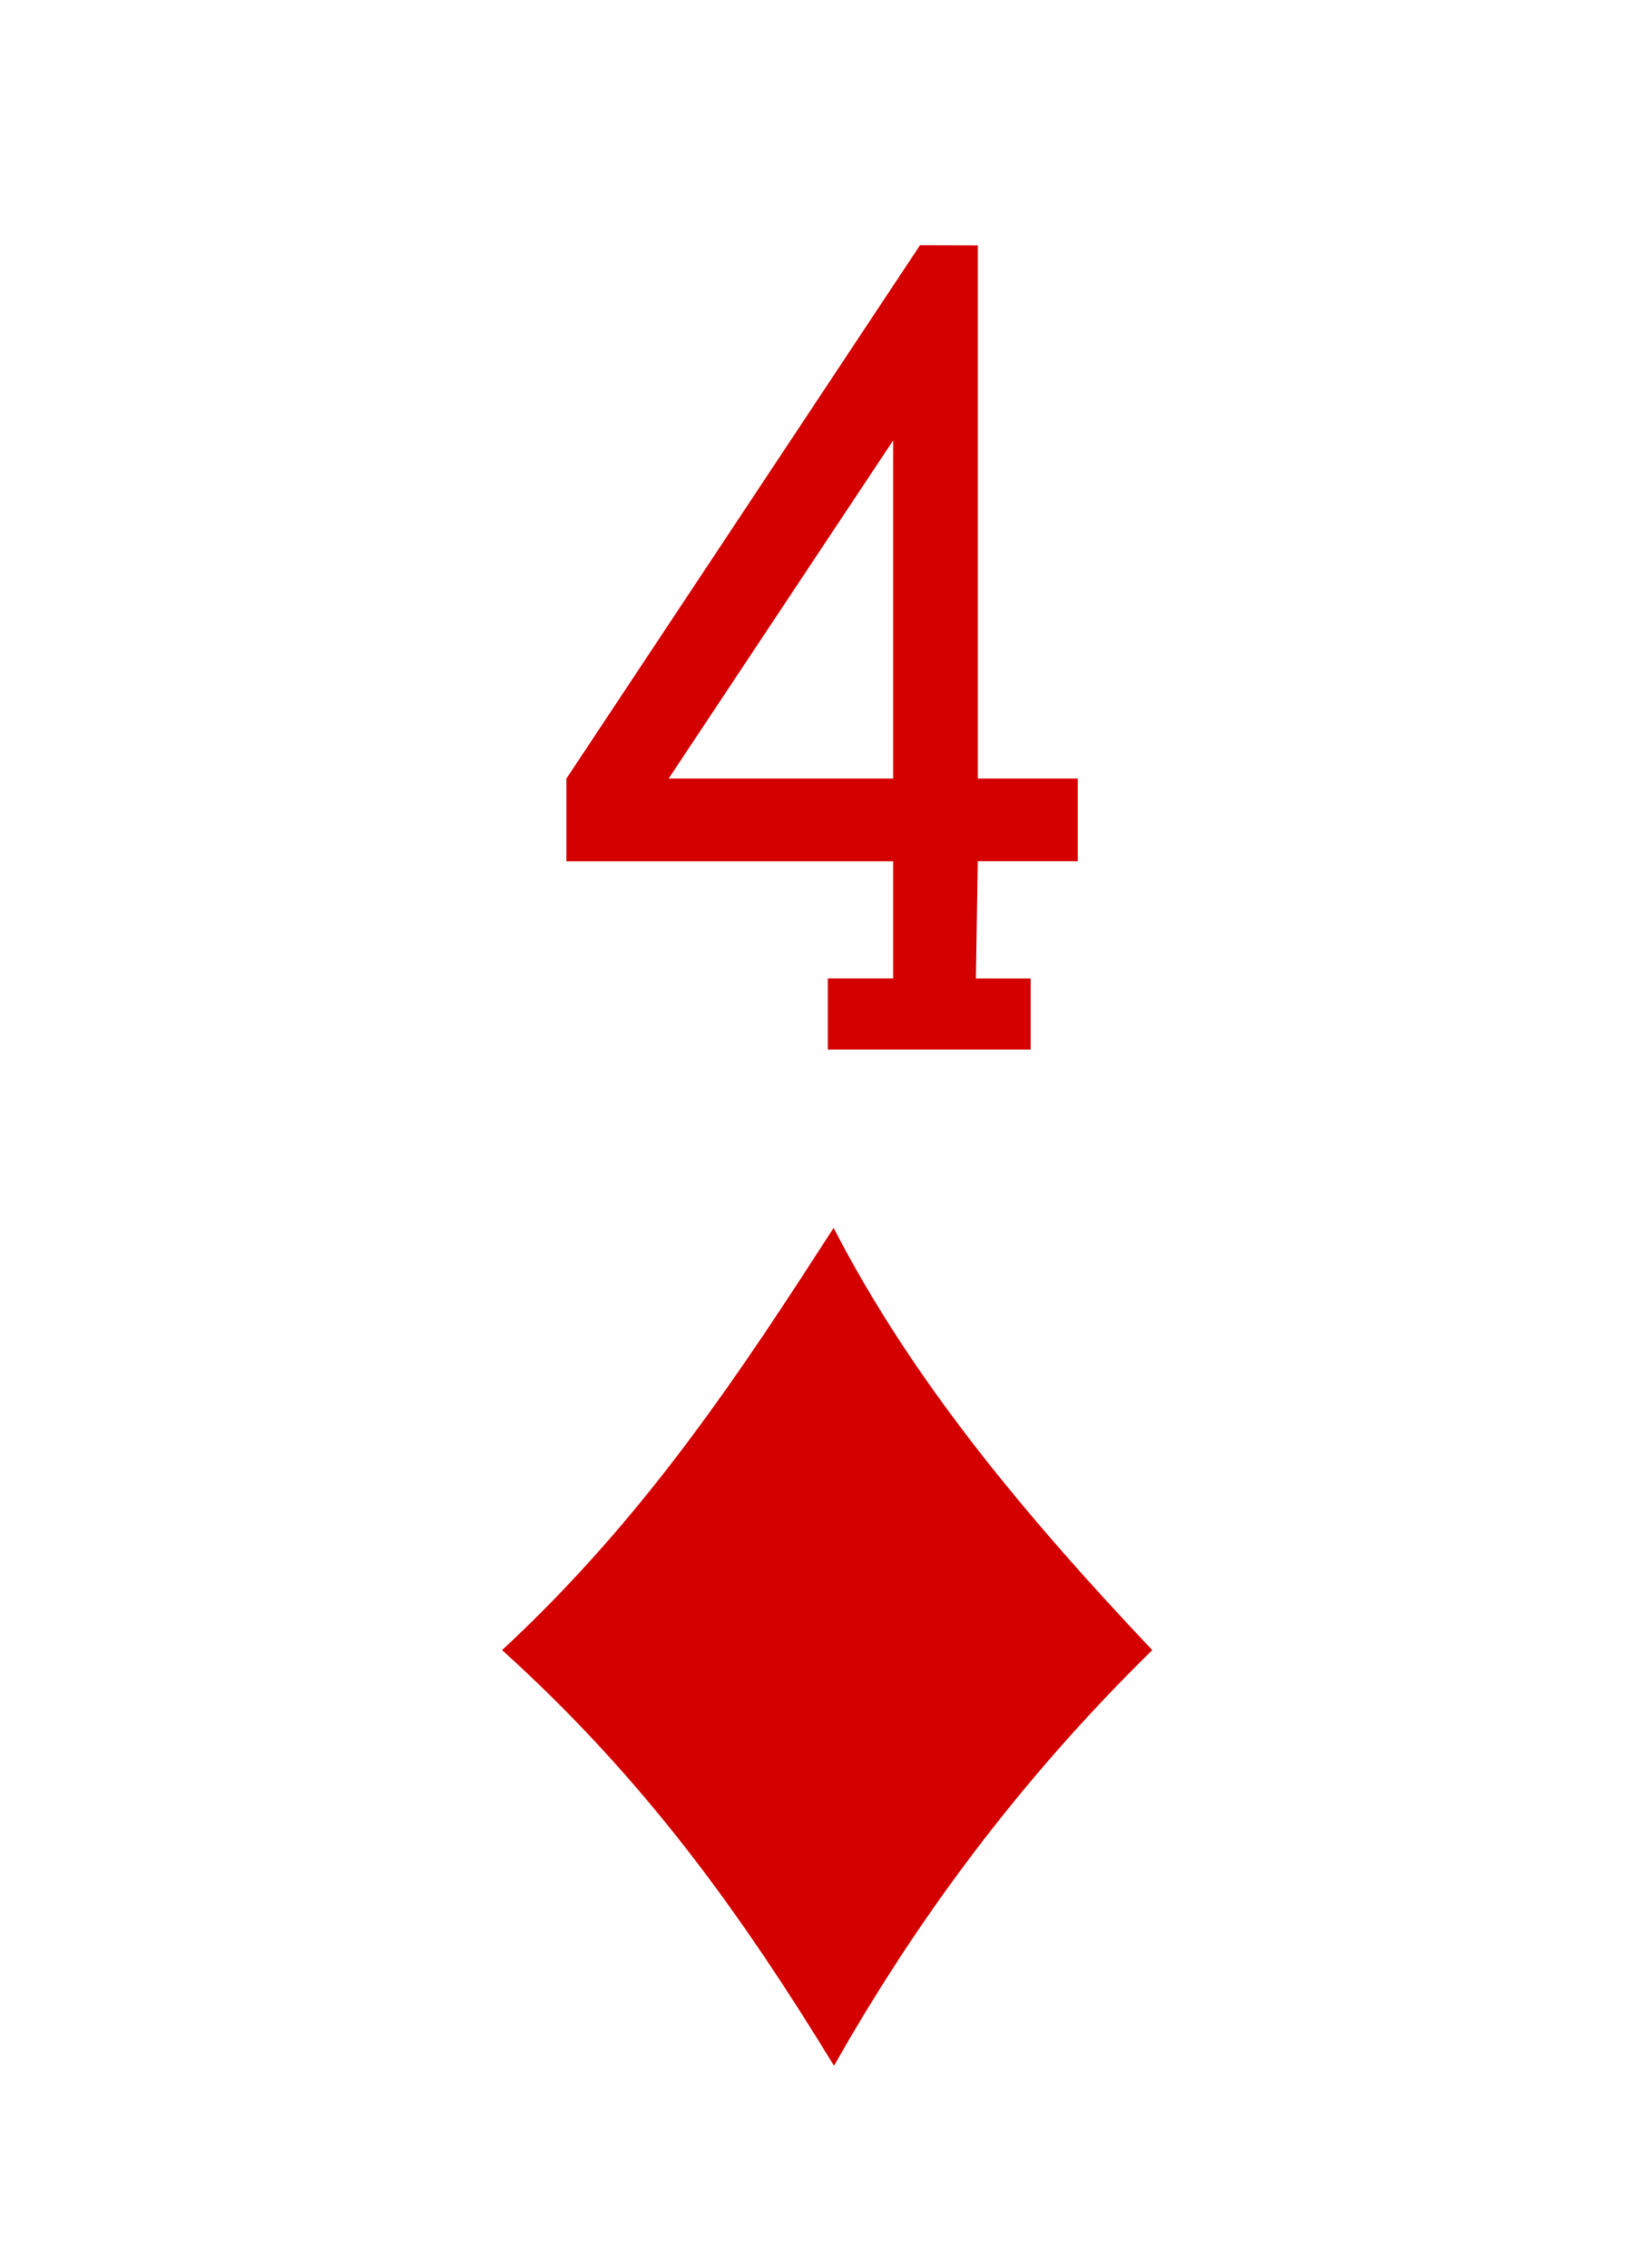
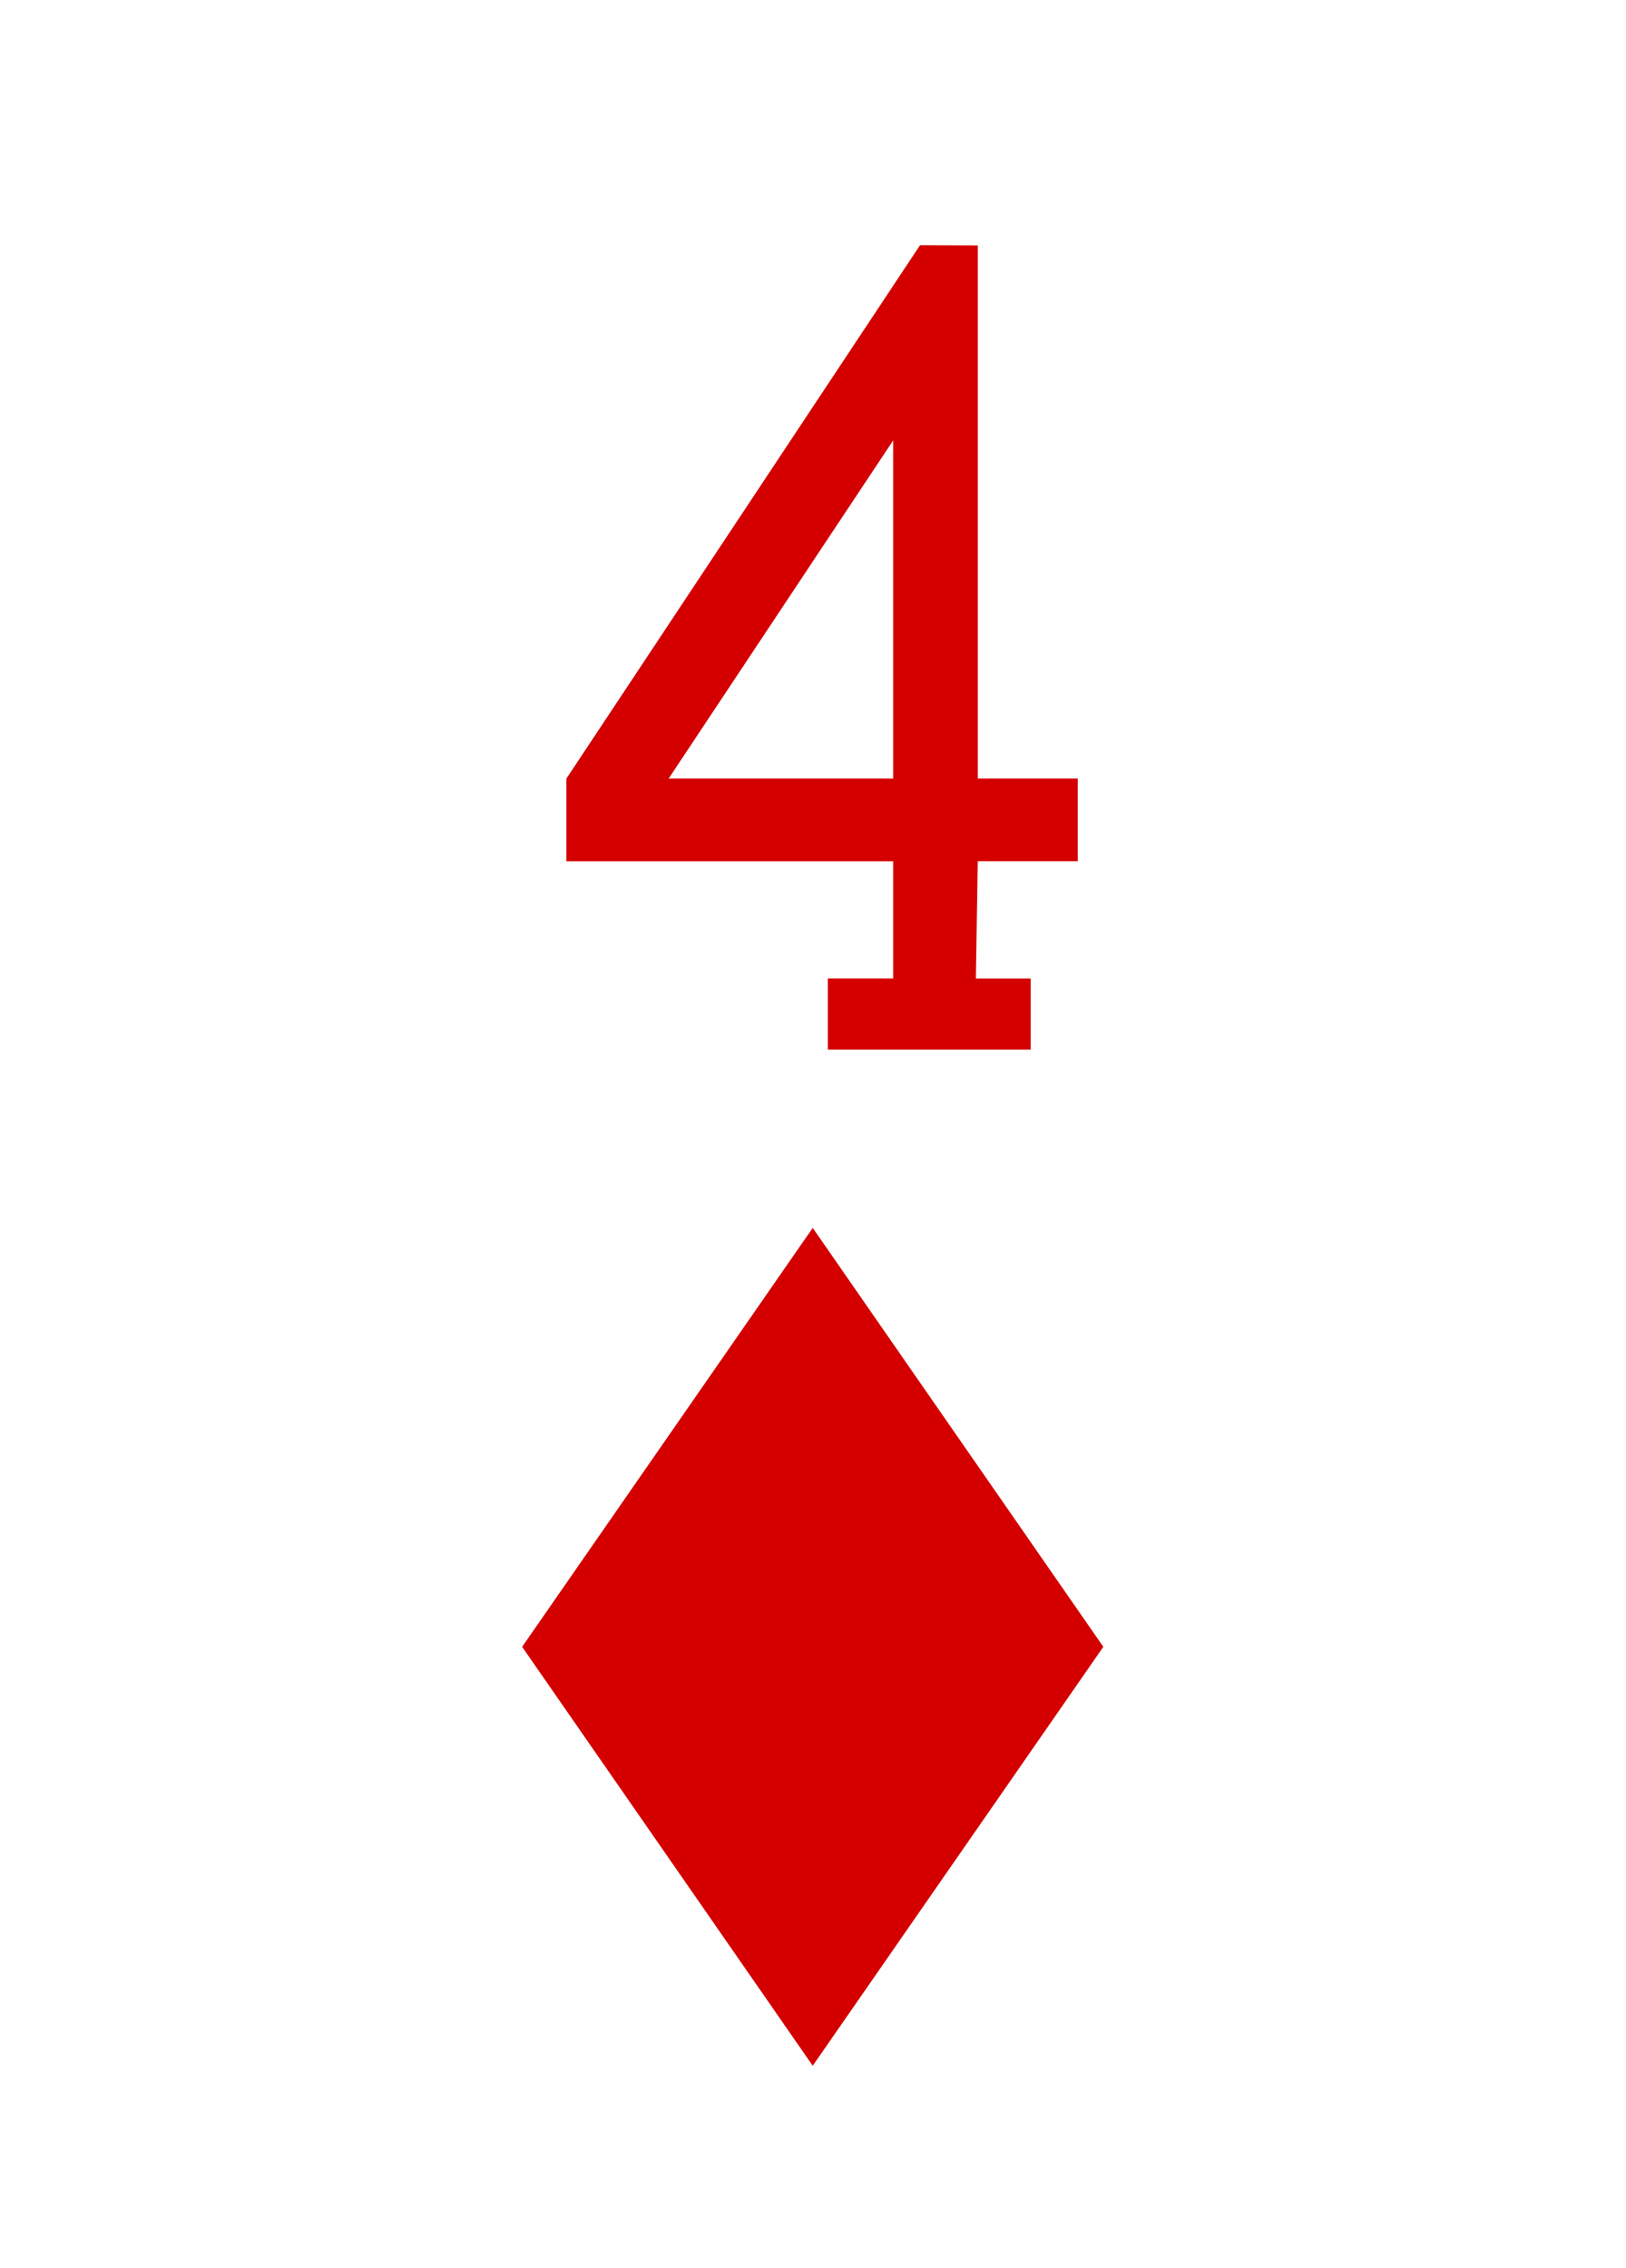
<svg xmlns="http://www.w3.org/2000/svg" xmlns:xlink="http://www.w3.org/1999/xlink" version="1.2" baseProfile="tiny" width="225" height="314" viewBox="0 0 225 314" preserveAspectRatio="xMinYMin meet">
  <defs>
    <style type="text/css">use { fill: #d40000; } .maxi-card { display: none; } .mini-card { display: block; } @media (min-width: 75px) { .maxi-card { display: block; } .mini-card { display: none; } }</style>
-     <path id="suit" d="M7 29.227C17.043 19.917 23.64 9.763 29.947 0 35.477 10.743 43.415 20.142 52 29.227 42.816 38.237 35.698 47.87 29.973 58 23.63 47.617 16.95 38.216 7 29.227z" />
+     <path id="suit" d="M28.5 0l20.112 29L28.5 58 8.388 29z" />
    <path id="numeral" d="M10.34 31.817v-2.812h2.585V24.37H0V21.1L13.986 0l2.285.008v21.09h3.954v3.27H16.27l-.075 4.638h2.167v2.812H10.34zM12.925 7.72l-8.88 13.377h8.88V7.72z" />
  </defs>
  <rect width="100%" height="100%" fill="#fefefe" />
  <g class="mini-card">
    <use xlink:href="#numeral" transform="matrix(3.5 0 0 3.5 78.4 33.95)" />
    <use xlink:href="#suit" transform="matrix(2 0 0 2 55.5 170)" />
  </g>
  <g class="maxi-card">
    <use xlink:href="#numeral" transform="translate(7 12)" />
    <use xlink:href="#suit" transform="matrix(.4 0 0 .4 6 51)" />
    <use xlink:href="#numeral" transform="matrix(-1 0 0 -1 218 302)" />
    <use xlink:href="#suit" transform="matrix(-.4 0 0 -.4 218 263)" />
    <use xlink:href="#suit" transform="translate(34 28)" />
    <use xlink:href="#suit" transform="translate(134 28)" />
    <use xlink:href="#suit" transform="matrix(-1 0 0 -1 91 286)" />
    <use xlink:href="#suit" transform="matrix(-1 0 0 -1 191 286)" />
  </g>
</svg>
